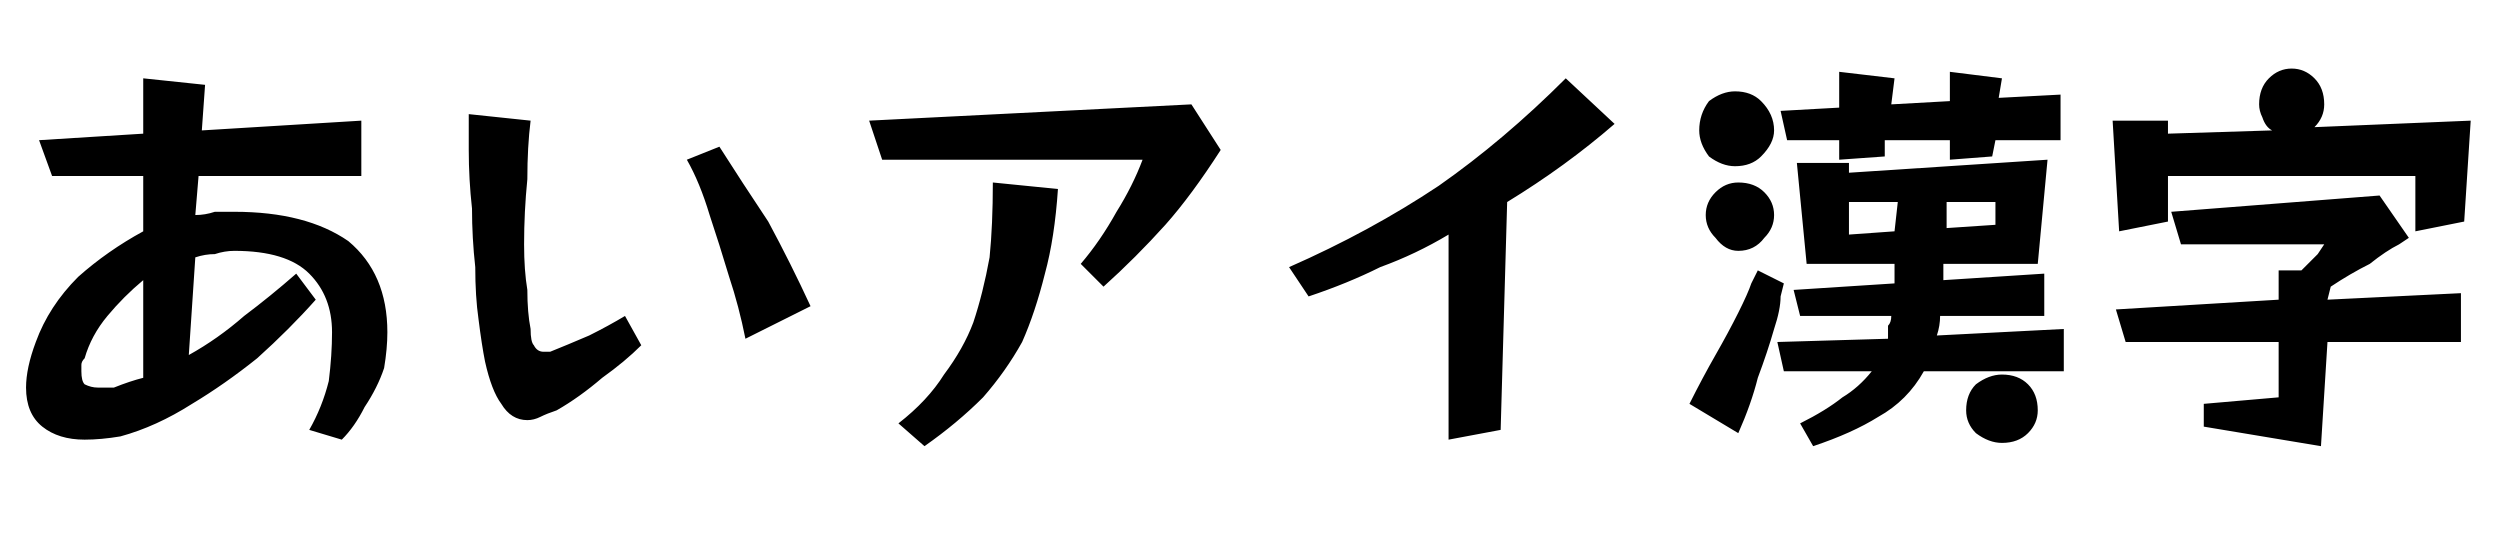
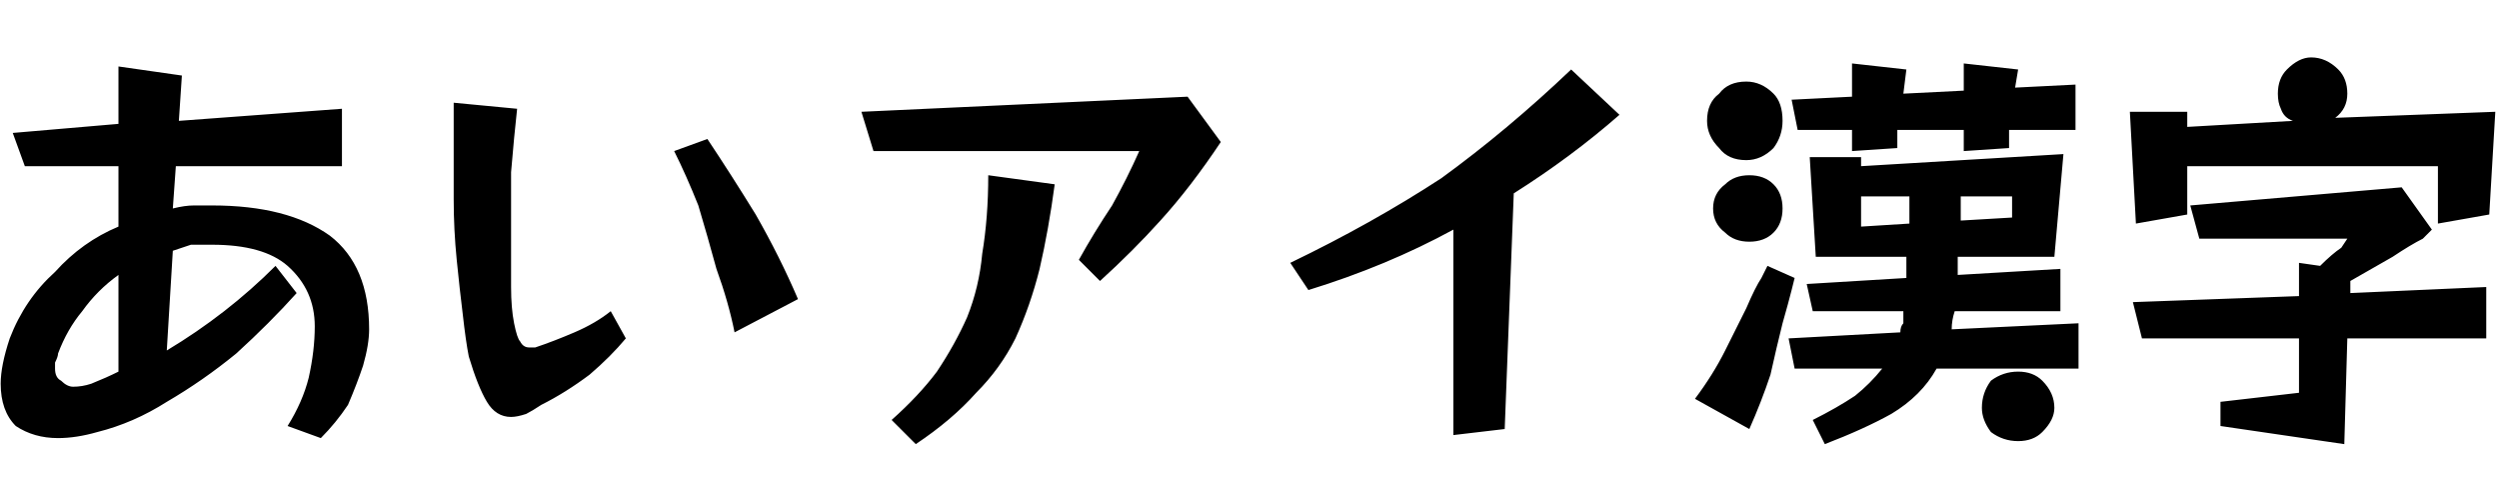
- <svg xmlns="http://www.w3.org/2000/svg" viewBox="0 -128 768 166" width="6.01em" height="1.3em" fill="currentColor">
-   <path d="m95 4q4-7 6-15q1-8 1-15q0-11-7-18q-7-7-23-7q-3 0-6 1q-3 0-6 1l-2 30q9-5 17-12q8-6 16-13l6 8q-8 9-18 18q-10 8-20 14q-11 7-22 10q-6 1-11 1q-8 0-13-4q-5-4-5-12q0-6 3-14q4-11 13-20q9-8 20-14l0-17l-28 0l-4-11l32-2l0-17l19 2l-1 14l49-3l0 17l-50 0l-1 12q3 0 6-1q3 0 6 0q22 0 35 9q12 10 12 28q0 5-1 11q-2 6-6 12q-3 6-7 10zm-51-46q-6 5-11 11q-5 6-7 13q-1 1-1 2q0 1 0 2q0 3 1 4q2 1 4 1q3 0 5 0q5-2 9-3zm153 20q-5 5-12 10q-7 6-14 10q-3 1-5 2q-2 1-4 1q-5 0-8-5q-3-4-5-13q-1-5-2-13q-1-7-1-16q-1-9-1-18q-1-9-1-18q0-3 0-6q0-3 0-5l19 2q-1 8-1 18q-1 10-1 20q0 8 1 14q0 7 1 12q0 4 1 5q1 2 3 2q0 0 1 0q0 0 1 0q5-2 12-5q6-3 11-6zm32-2q-2-10-5-19q-3-10-6-19q-3-10-7-17l10-4q7 11 15 23q7 13 13 26zm103-23q6-7 11-16q5-8 8-16l-80 0l-4-12l99-5l9 14q-9 14-17 23q-9 10-19 19zm-56 49q9-7 14-15q6-8 9-16q3-9 5-20q1-10 1-23l20 2q-1 15-4 26q-3 12-7 21q-5 9-12 17q-8 8-18 15zm169 5l0-63q-10 6-21 10q-10 5-22 9l-6-9q25-11 46-25q20-14 39-33l15 14q-15 13-33 24l-2 70zm168-92l-1 5l-13 1l0-6l-20 0l0 5l-14 1l0-6l-16 0l-2-9l18-1l0-11l17 2l-1 8l18-1l0-9l16 2l-1 6l19-1l0 14zm-68-3q0 4-4 8q-3 3-8 3q-4 0-8-3q-3-4-3-8q0-5 3-9q4-3 8-3q5 0 8 3q4 4 4 9zm46 74q-5 9-14 14q-8 5-20 9l-4-7q8-4 13-8q5-3 9-8l-27 0l-2-9l34-1q0-2 0-4q1-1 1-3l-28 0l-2-8l31-2q0-2 0-4q0-2 0-2l-27 0l-3-31l16 0l0 3l61-4l-3 32l-29 0l0 5l31-2l0 13l-32 0q0 3-1 6l39-2l0 13zm-46-48q0 4-3 7q-3 4-8 4q-4 0-7-4q-3-3-3-7q0-4 3-7q3-3 7-3q5 0 8 3q3 3 3 7zm68-4l-15 0l0 8l15-1zm-30 0l-15 0l0 10l14-1zm-64 62q4-8 8-15q4-7 7-13q3-6 4-9q2-4 2-4l8 4q0 0-1 4q0 4-2 10q-2 7-5 15q-2 8-6 17zm107 2q0 4-3 7q-3 3-8 3q-4 0-8-3q-3-3-3-7q0-5 3-8q4-3 8-3q5 0 8 3q3 3 3 8zm116-55l0-17l-76 0l0 14l-15 3l-2-34l17 0l0 4l32-1q-2-1-3-4q-1-2-1-4q0-5 3-8q3-3 7-3q4 0 7 3q3 3 3 8q0 4-3 7l48-2l-2 31zm-27 34l-2 32l-36-6l0-7l23-2l0-17l-47 0l-3-10l50-3l0-9l7 0q3-3 5-5q2-3 2-3l-44 0l-3-10l64-5l9 13q0 0-3 2q-4 2-9 6q-6 3-12 7l-1 4l41-2l0 15z" />
+ <svg xmlns="http://www.w3.org/2000/svg" viewBox="9 -137 827 166" width="6.48em" height="1.3em" fill="currentColor">
+   <path d="m104 4q5-8 7-16q2-9 2-17q0-12-9-20q-8-7-25-7q-3 0-7 0q-3 1-6 2l-2 33q10-6 19-13q9-7 17-15l7 9q-9 10-20 20q-11 9-23 16q-11 7-23 10q-7 2-13 2q-8 0-14-4q-5-5-5-14q0-6 3-15q5-13 15-22q9-10 21-15l0-20l-31 0l-4-11l35-3l0-19l21 3l-1 15l54-4l0 19l-55 0l-1 14q4-1 7-1q3 0 6 0q25 0 39 10q13 10 13 31q0 5-2 12q-2 6-5 13q-4 6-9 11zm-56-50q-7 5-12 12q-5 6-8 14q0 1-1 3q0 1 0 2q0 3 2 4q2 2 4 2q3 0 6-1q5-2 9-4zm168 21q-5 6-12 12q-8 6-16 10q-3 2-5 3q-3 1-5 1q-5 0-8-5q-3-5-6-15q-1-5-2-14q-1-8-2-18q-1-10-1-20q0-10 0-19q0-3 0-6q0-4 0-7l21 2q-1 9-2 21q0 11 0 22q0 8 0 16q0 7 1 12q1 5 2 6q1 2 3 2q0 0 1 0q0 0 1 0q6-2 13-5q7-3 12-7zm36-2q-2-10-6-21q-3-11-6-21q-4-10-8-18l11-4q8 12 16 25q8 14 14 28zm114-24q5-9 11-18q5-9 9-18l-88 0l-4-13l108-5l11 15q-10 15-20 26q-9 10-20 20zm-62 53q9-8 15-16q6-9 10-18q4-10 5-21q2-12 2-26l22 3q-2 15-5 28q-3 12-8 23q-5 10-13 18q-8 9-20 17zm186 5l0-68q-11 6-23 11q-12 5-25 9l-6-9q27-13 50-28q22-16 43-36l16 15q-16 14-35 26l-3 78zm184-101l0 6l-15 1l0-7l-22 0l0 6l-15 1l0-7l-18 0l-2-10l20-1l0-11l18 2l-1 8l20-1l0-9l18 2l-1 6l20-1l0 15zm-75-3q0 5-3 9q-4 4-9 4q-6 0-9-4q-4-4-4-9q0-6 4-9q3-4 9-4q5 0 9 4q3 3 3 9zm51 82q-5 9-15 15q-9 5-22 10l-4-8q8-4 14-8q5-4 9-9l-29 0l-2-10l37-2q0-2 1-3q0-2 0-4l-30 0l-2-9l33-2q0-2 0-4q0-3 0-3l-30 0l-2-33l17 0l0 3l67-4l-3 34l-32 0l0 6l34-2l0 14l-35 0q-1 3-1 6l42-2l0 15zm-51-53q0 5-3 8q-3 3-8 3q-5 0-8-3q-4-3-4-8q0-5 4-8q3-3 8-3q5 0 8 3q3 3 3 8zm76-4l-17 0l0 8l17-1zm-34 0l-16 0l0 10l16-1zm-71 67q6-8 10-16q4-8 7-14q3-7 5-10q2-4 2-4l9 4q0 0-1 4q-1 4-3 11q-2 8-4 17q-3 9-7 18zm119 3q0 4-4 8q-3 3-8 3q-5 0-9-3q-3-4-3-8q0-5 3-9q4-3 9-3q5 0 8 3q4 4 4 9zm127-61l0-19l-83 0l0 16l-17 3l-2-37l19 0l0 5l35-2q-3-1-4-4q-1-2-1-5q0-5 3-8q4-4 8-4q5 0 9 4q3 3 3 8q0 5-4 8l53-2l-2 34zm-30 38l-1 35l-41-6l0-8l26-3l0-18l-52 0l-3-12l55-2l0-11l7 1q4-4 7-6q2-3 2-3l-49 0l-3-11l70-6l10 14q0 0-3 3q-4 2-10 6q-7 4-14 8l0 4l45-2l0 17z" />
</svg>
